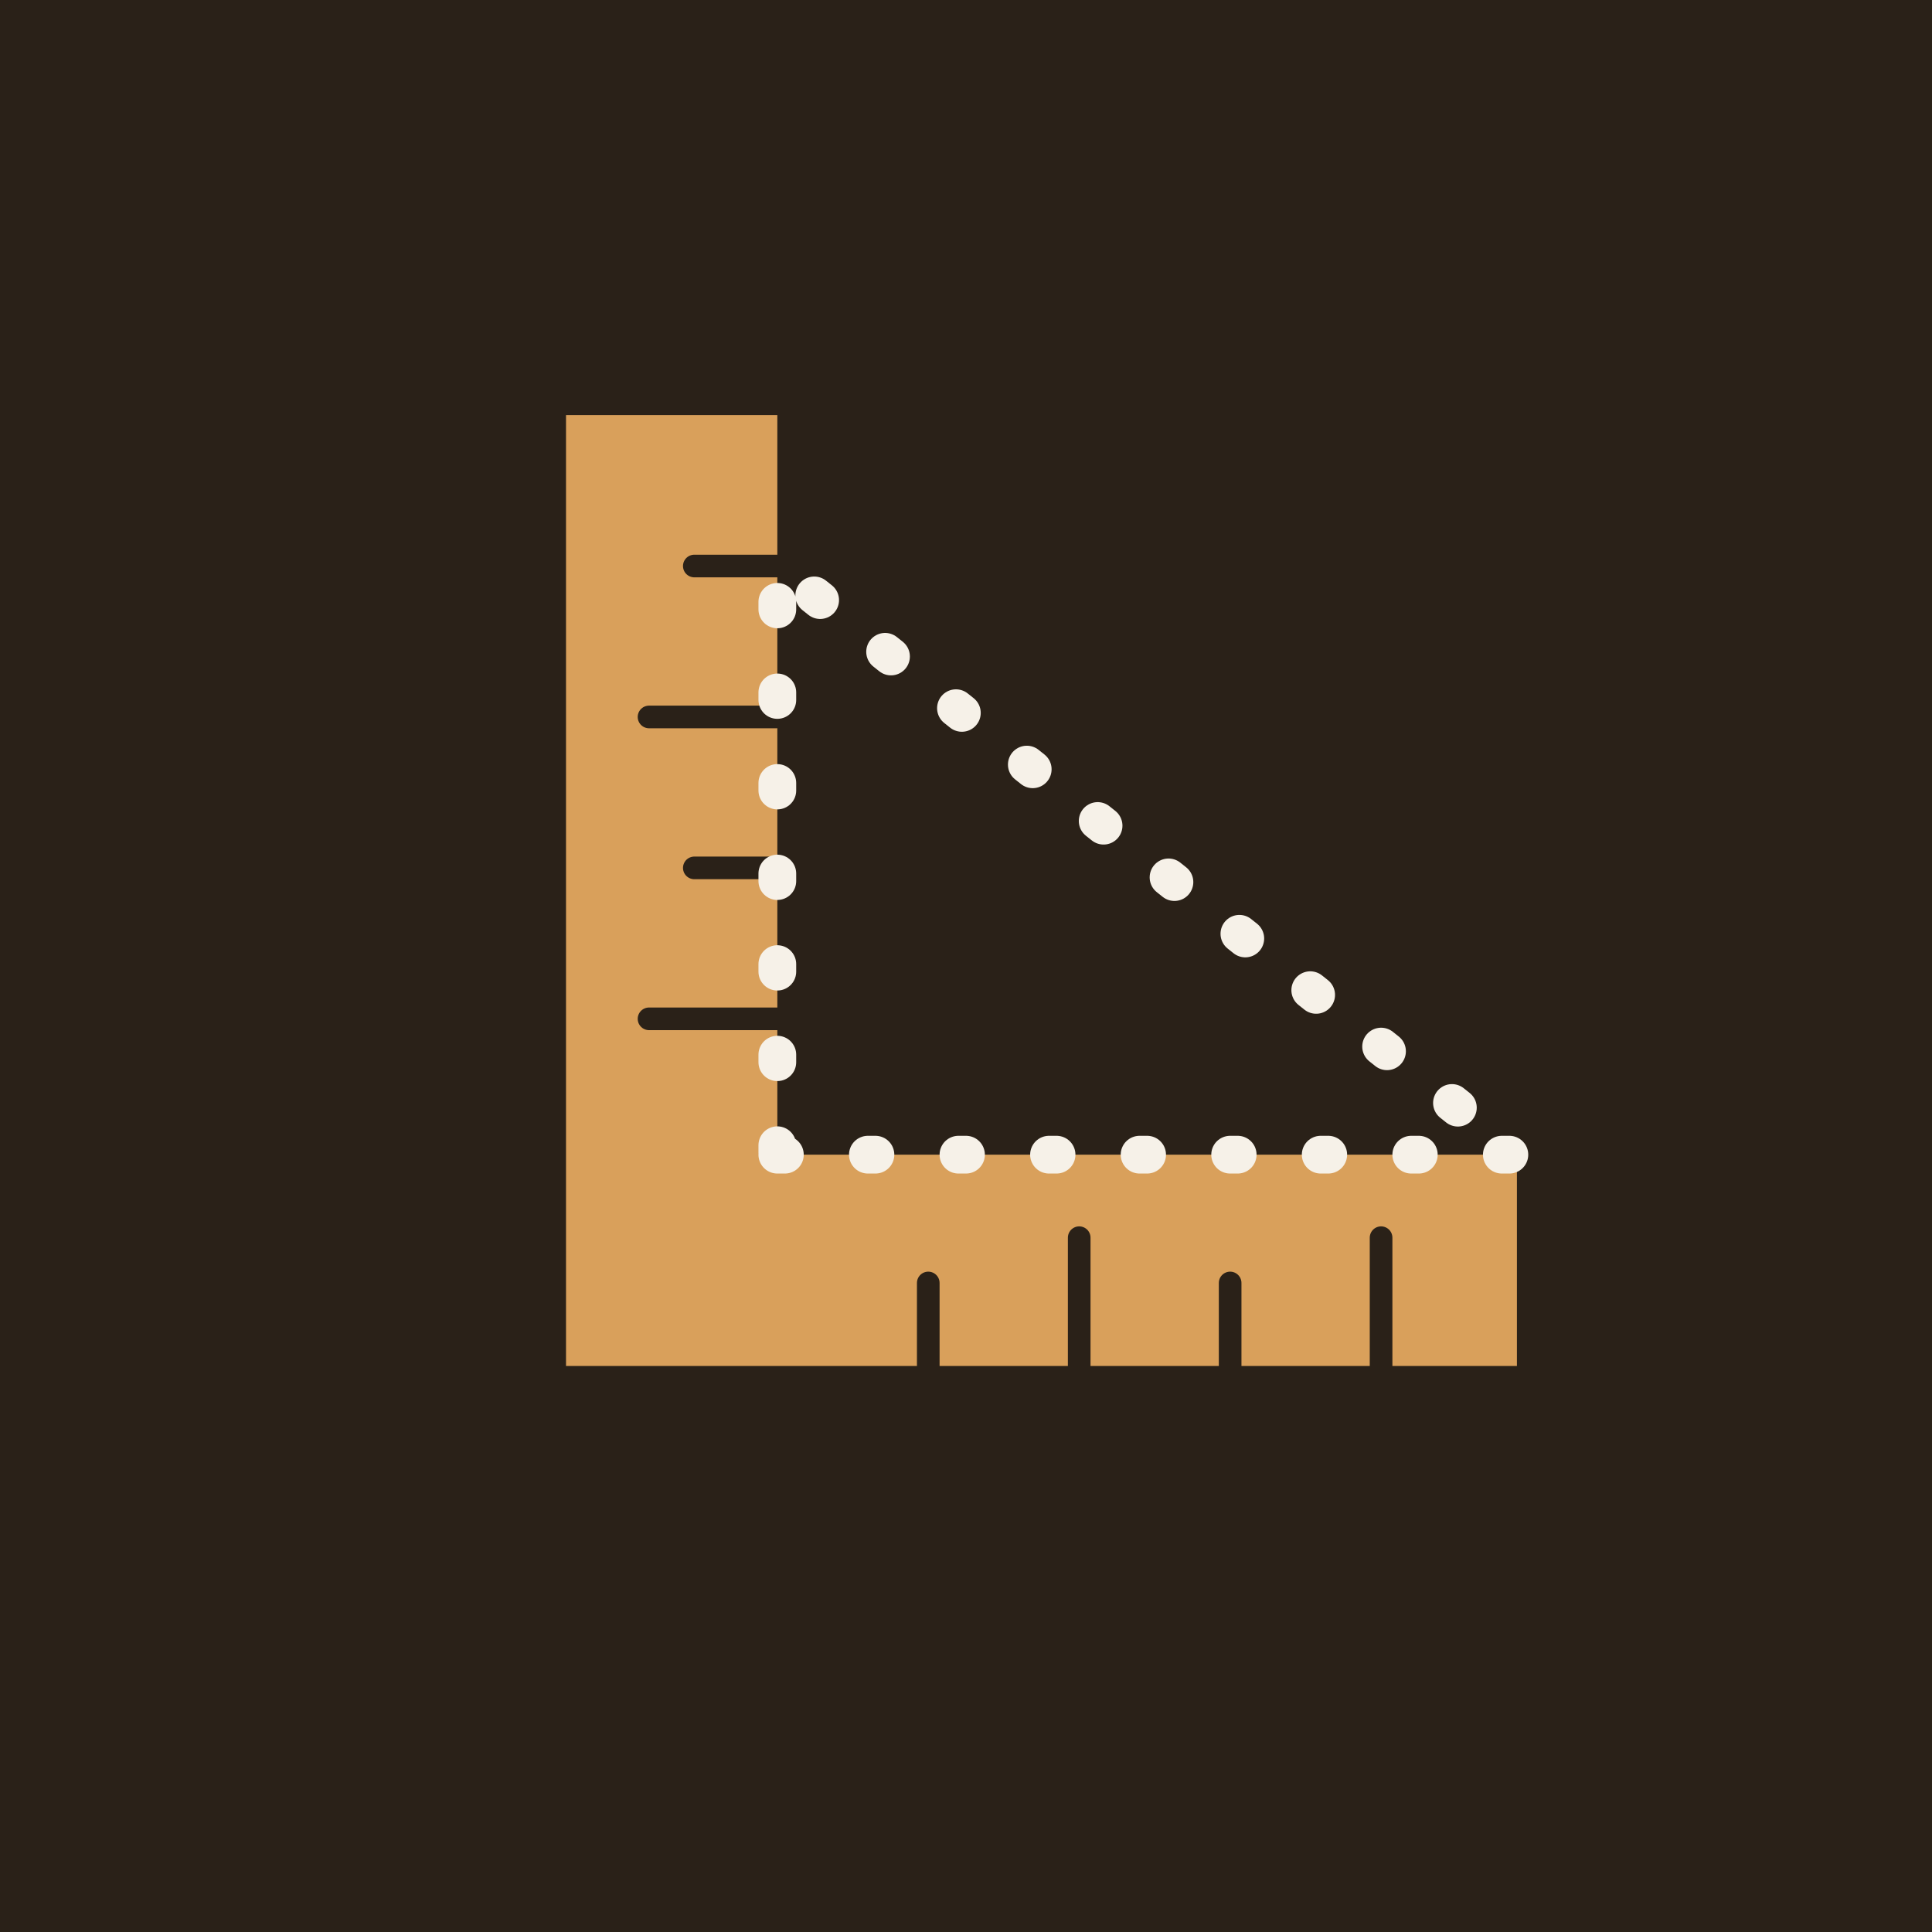
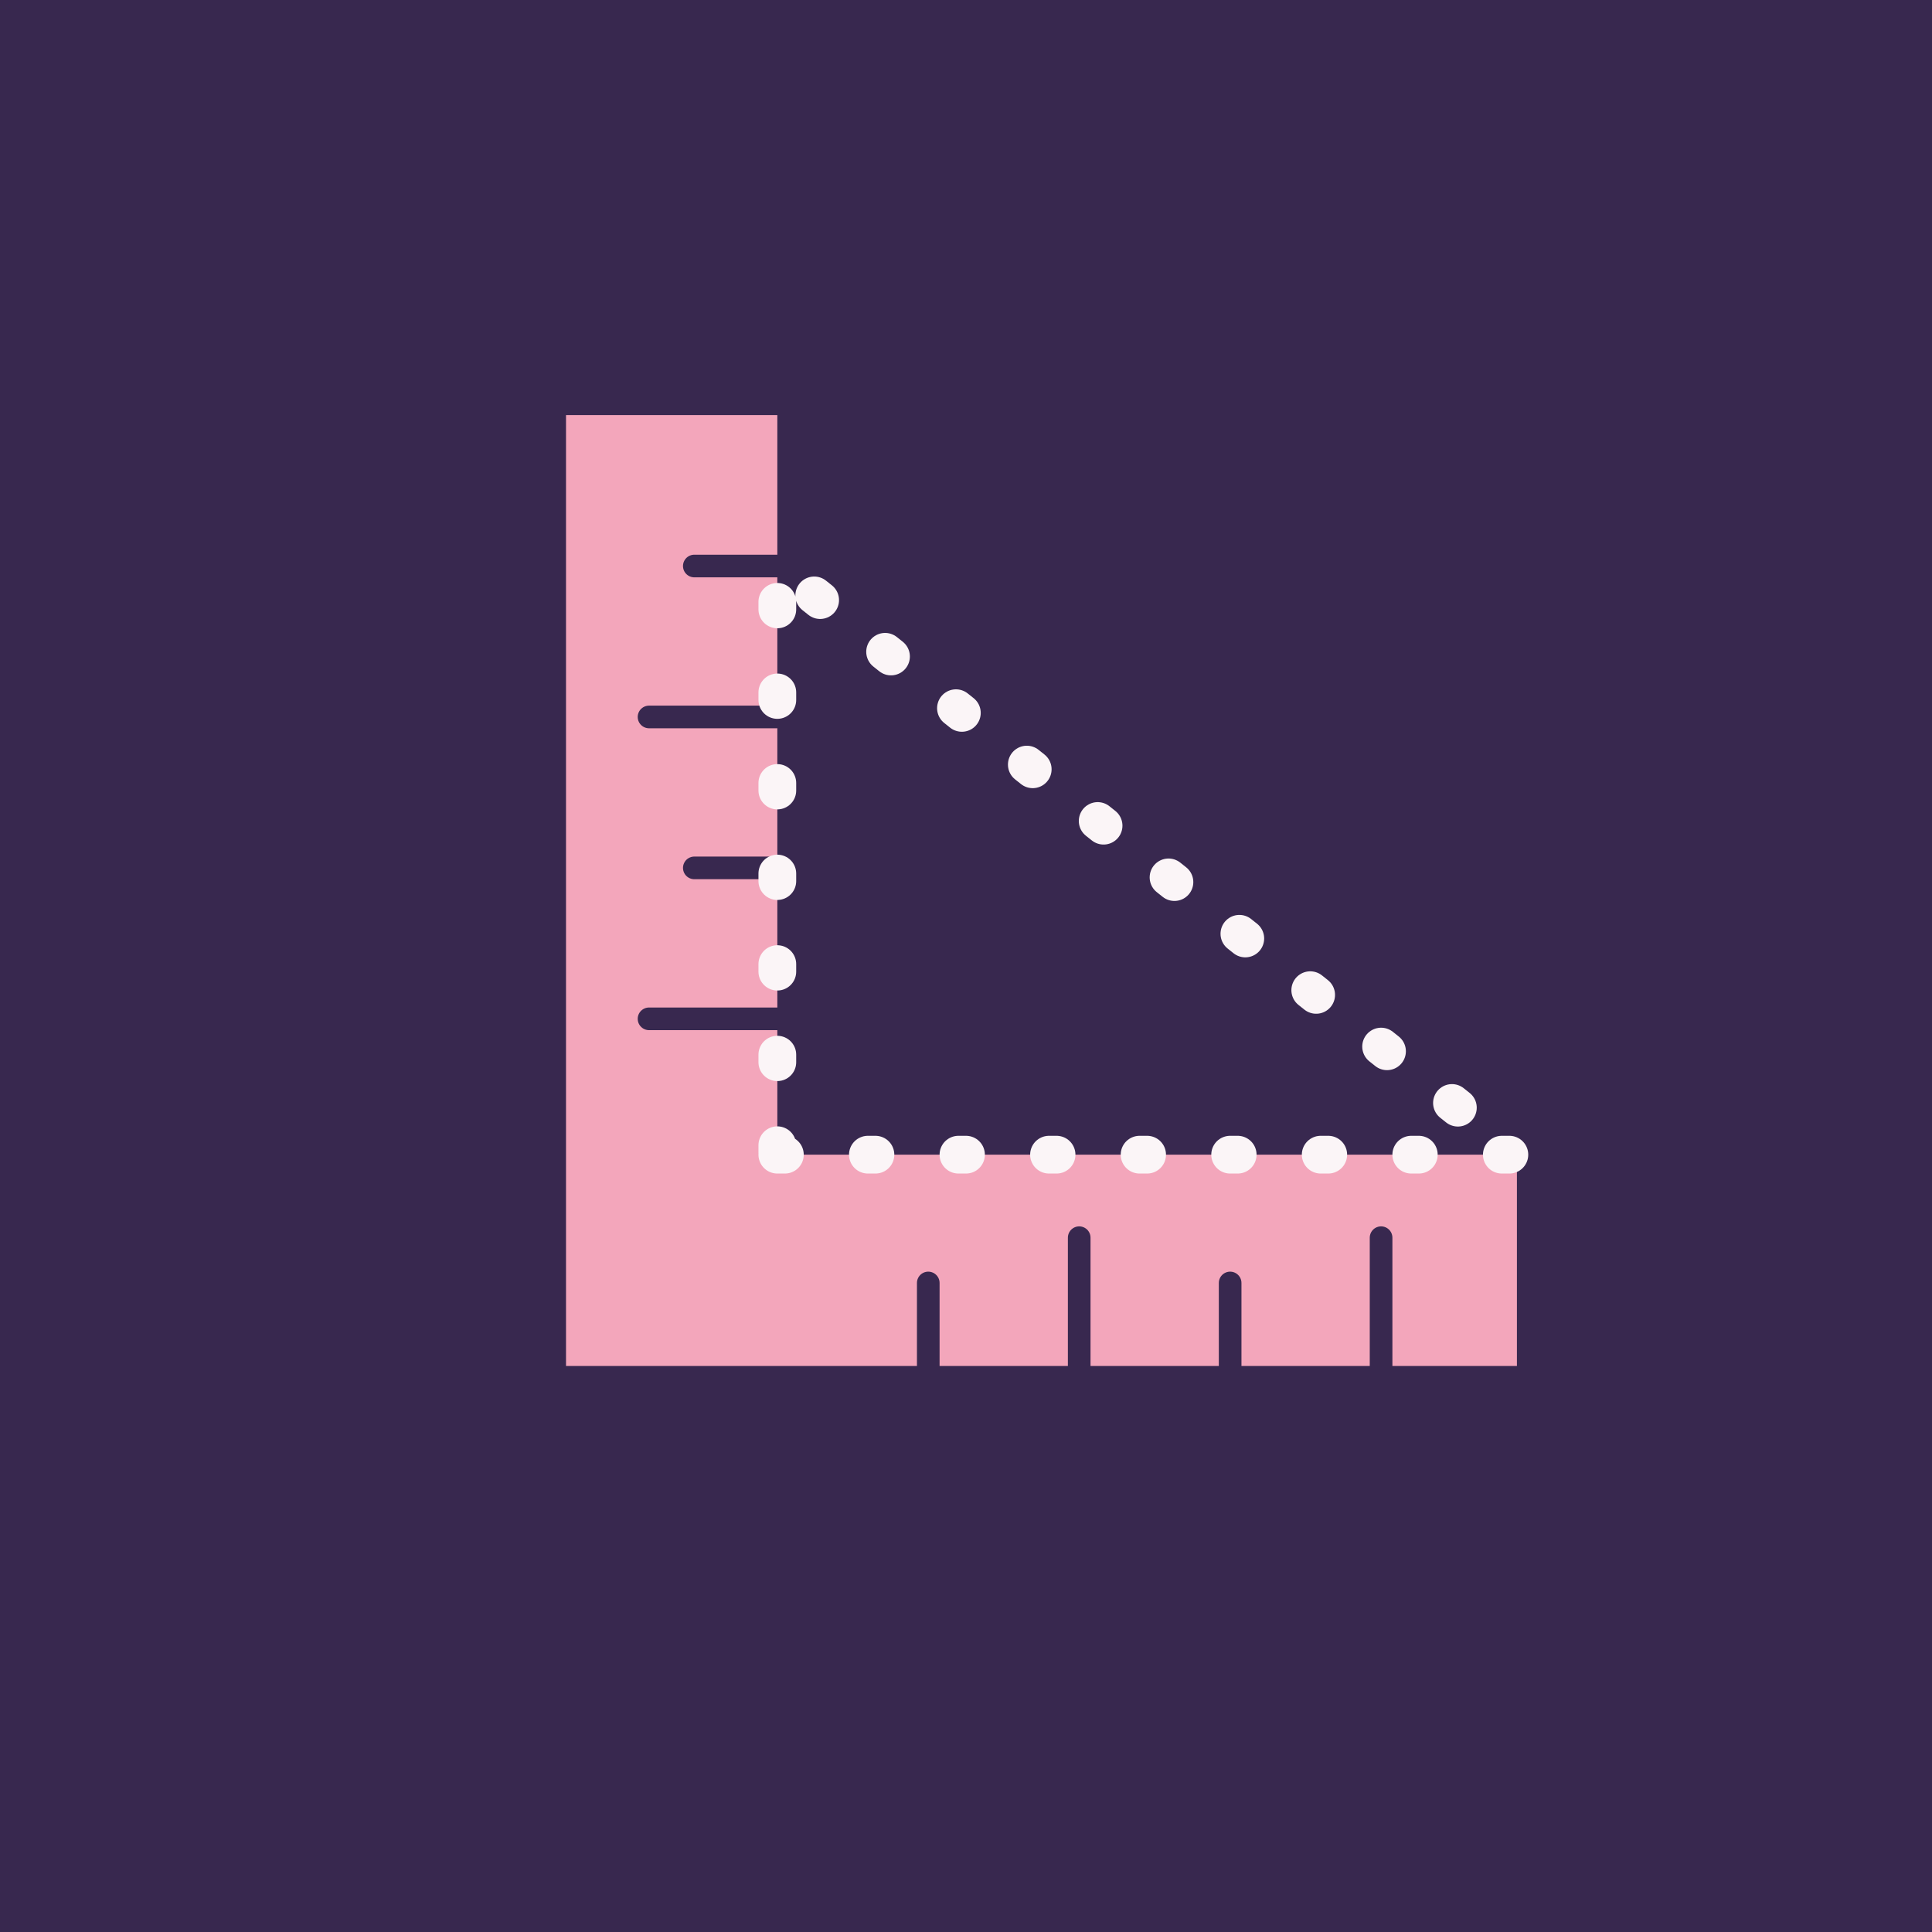
<svg xmlns="http://www.w3.org/2000/svg" viewBox="0 0 512 512">
-   <rect width="512" height="512" fill="#2a2118" />
-   <path d="M150 110 H206 V306 H402 V362 H150 Z" fill="#d9a05b" />
-   <g stroke="#2a2118" stroke-width="6" stroke-linecap="round">
+   <rect width="512" height="512" fill="#38284f" />
+   <path d="M150 110 H206 V306 H402 V362 H150 Z" fill="#f3a6bb" />
+   <g stroke="#38284f" stroke-width="6" stroke-linecap="round">
    <path d="M206 150h-22M206 190h-34M206 230h-22M206 270h-34" />
    <path d="M246 362v-22M286 362v-34M326 362v-22M366 362v-34" />
  </g>
-   <path d="M206 306 L402 306 L206 150 Z" fill="none" stroke="#f6f1e8" stroke-width="10" stroke-linejoin="round" stroke-dasharray="2 22" stroke-linecap="round" />
+   <path d="M206 306 L402 306 L206 150 Z" fill="none" stroke="#fbf5f7" stroke-width="10" stroke-linejoin="round" stroke-dasharray="2 22" stroke-linecap="round" />
</svg>
